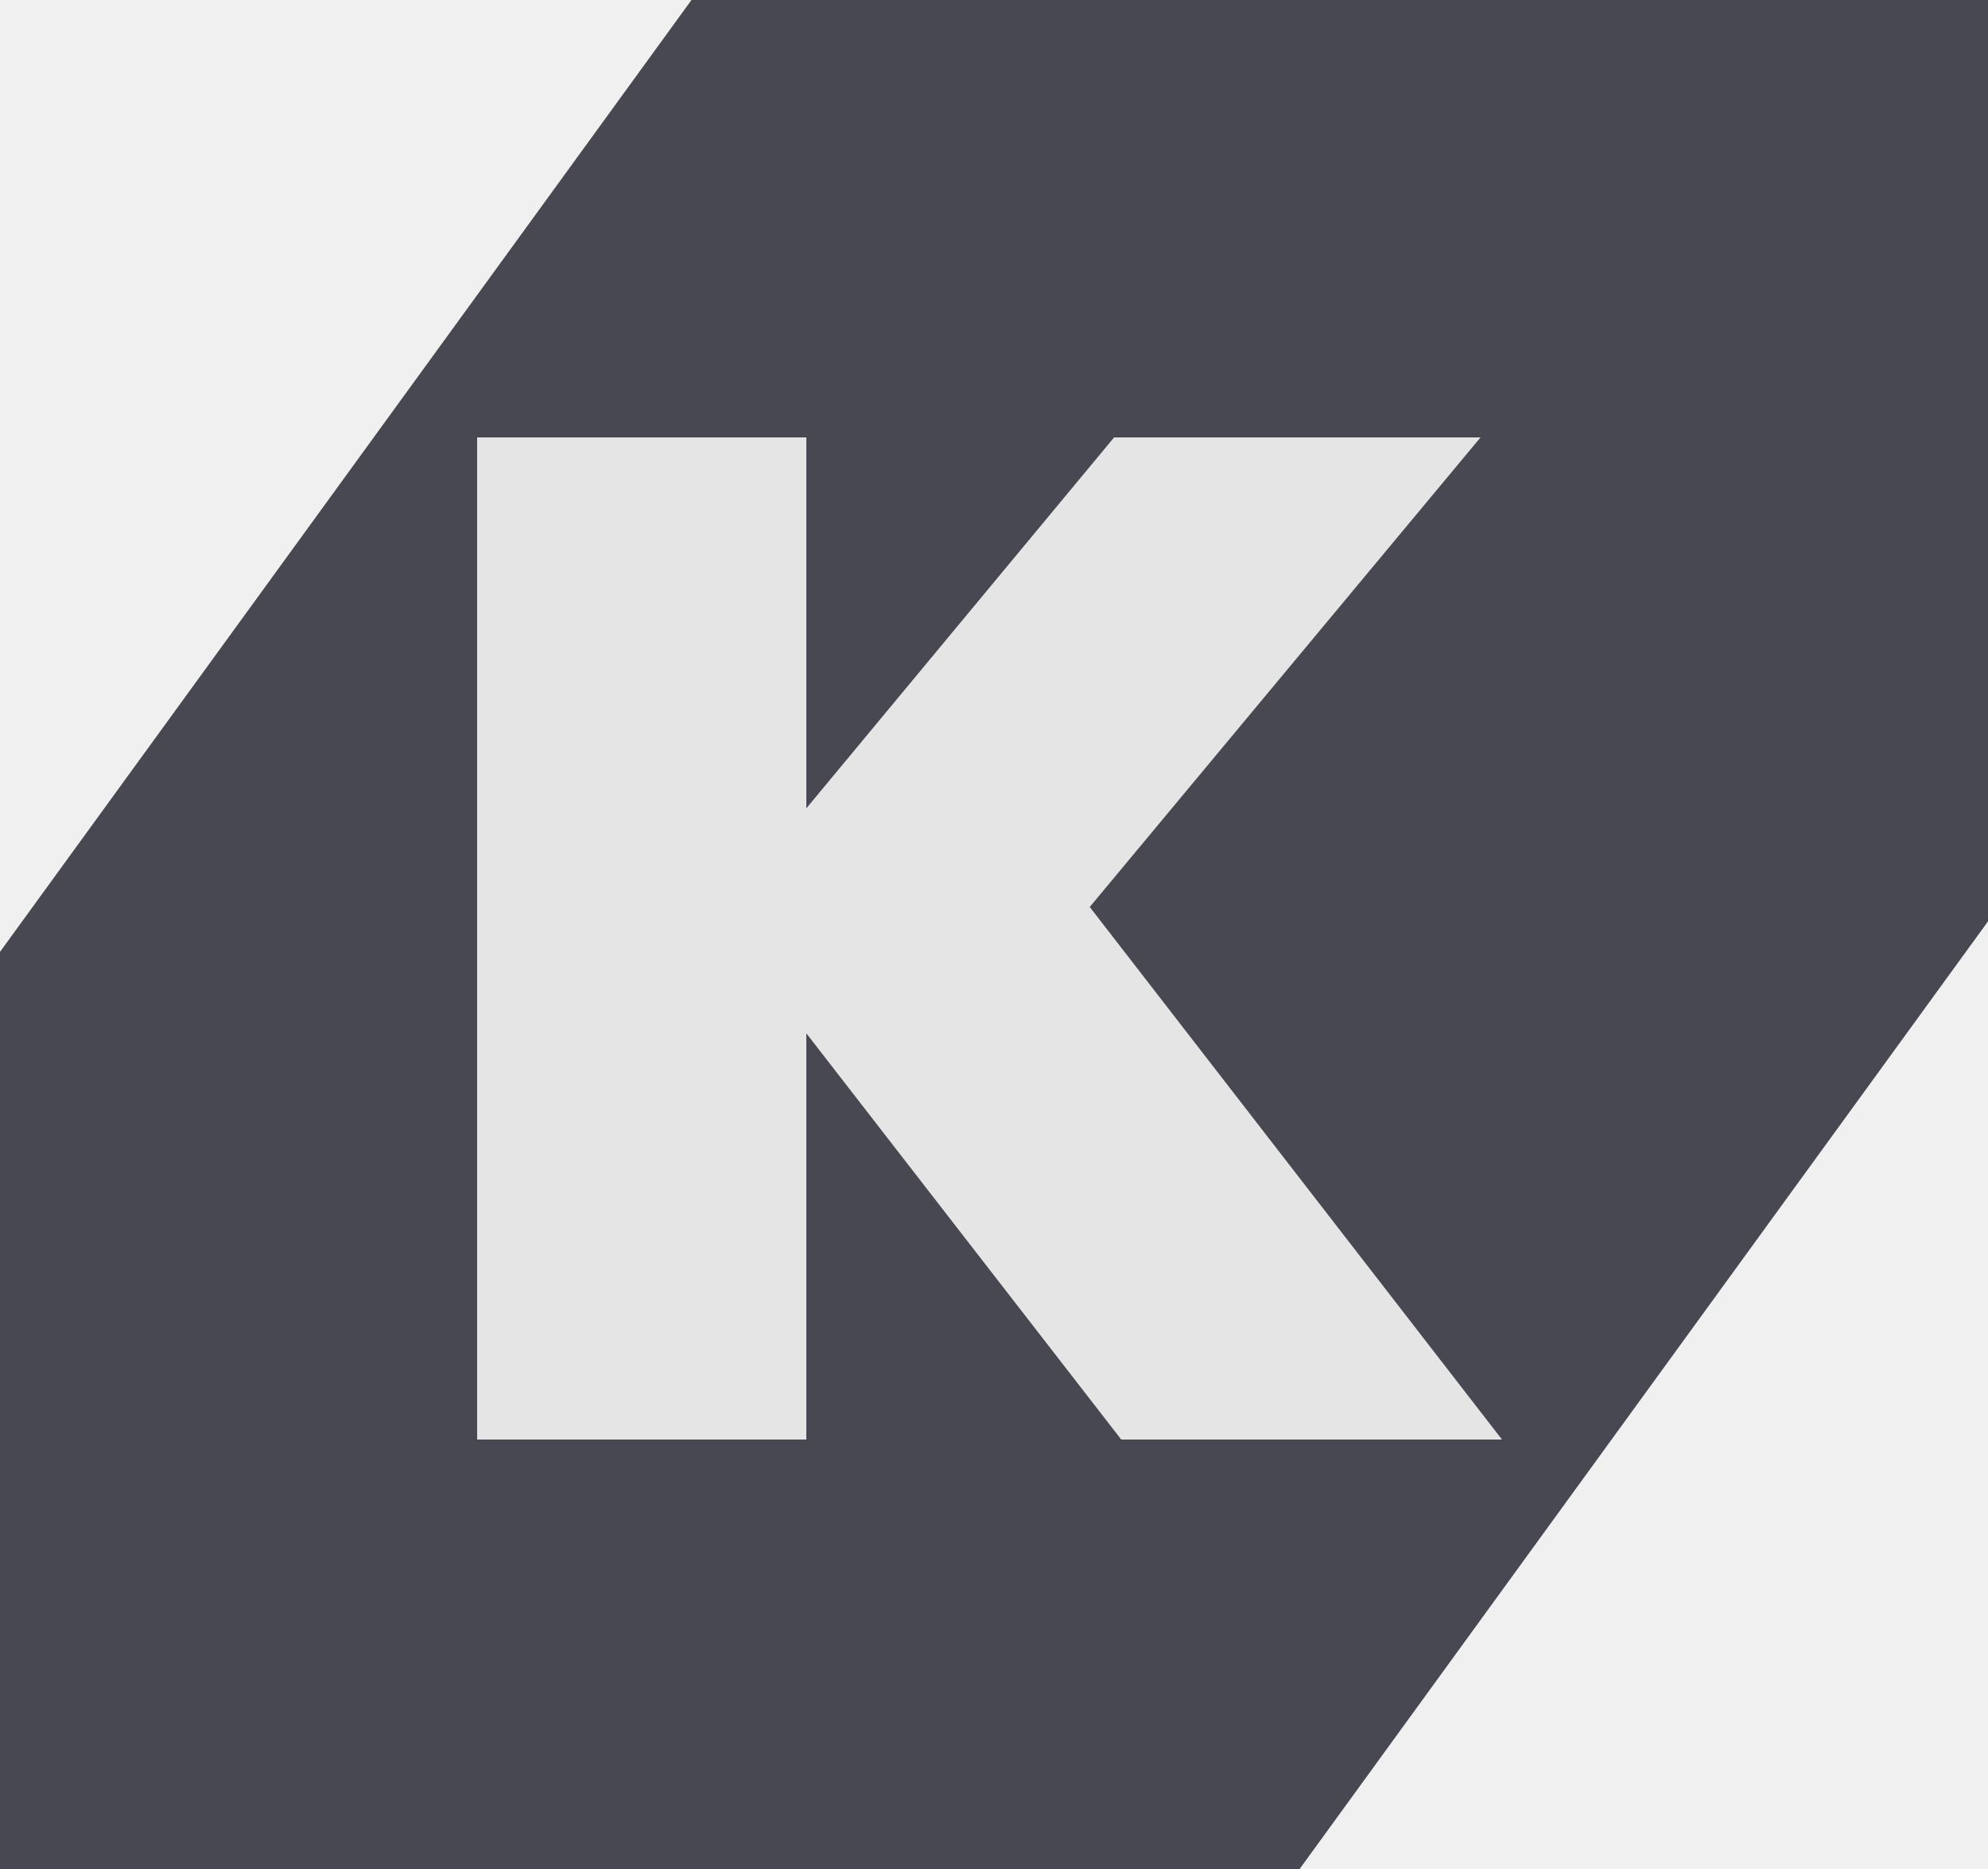
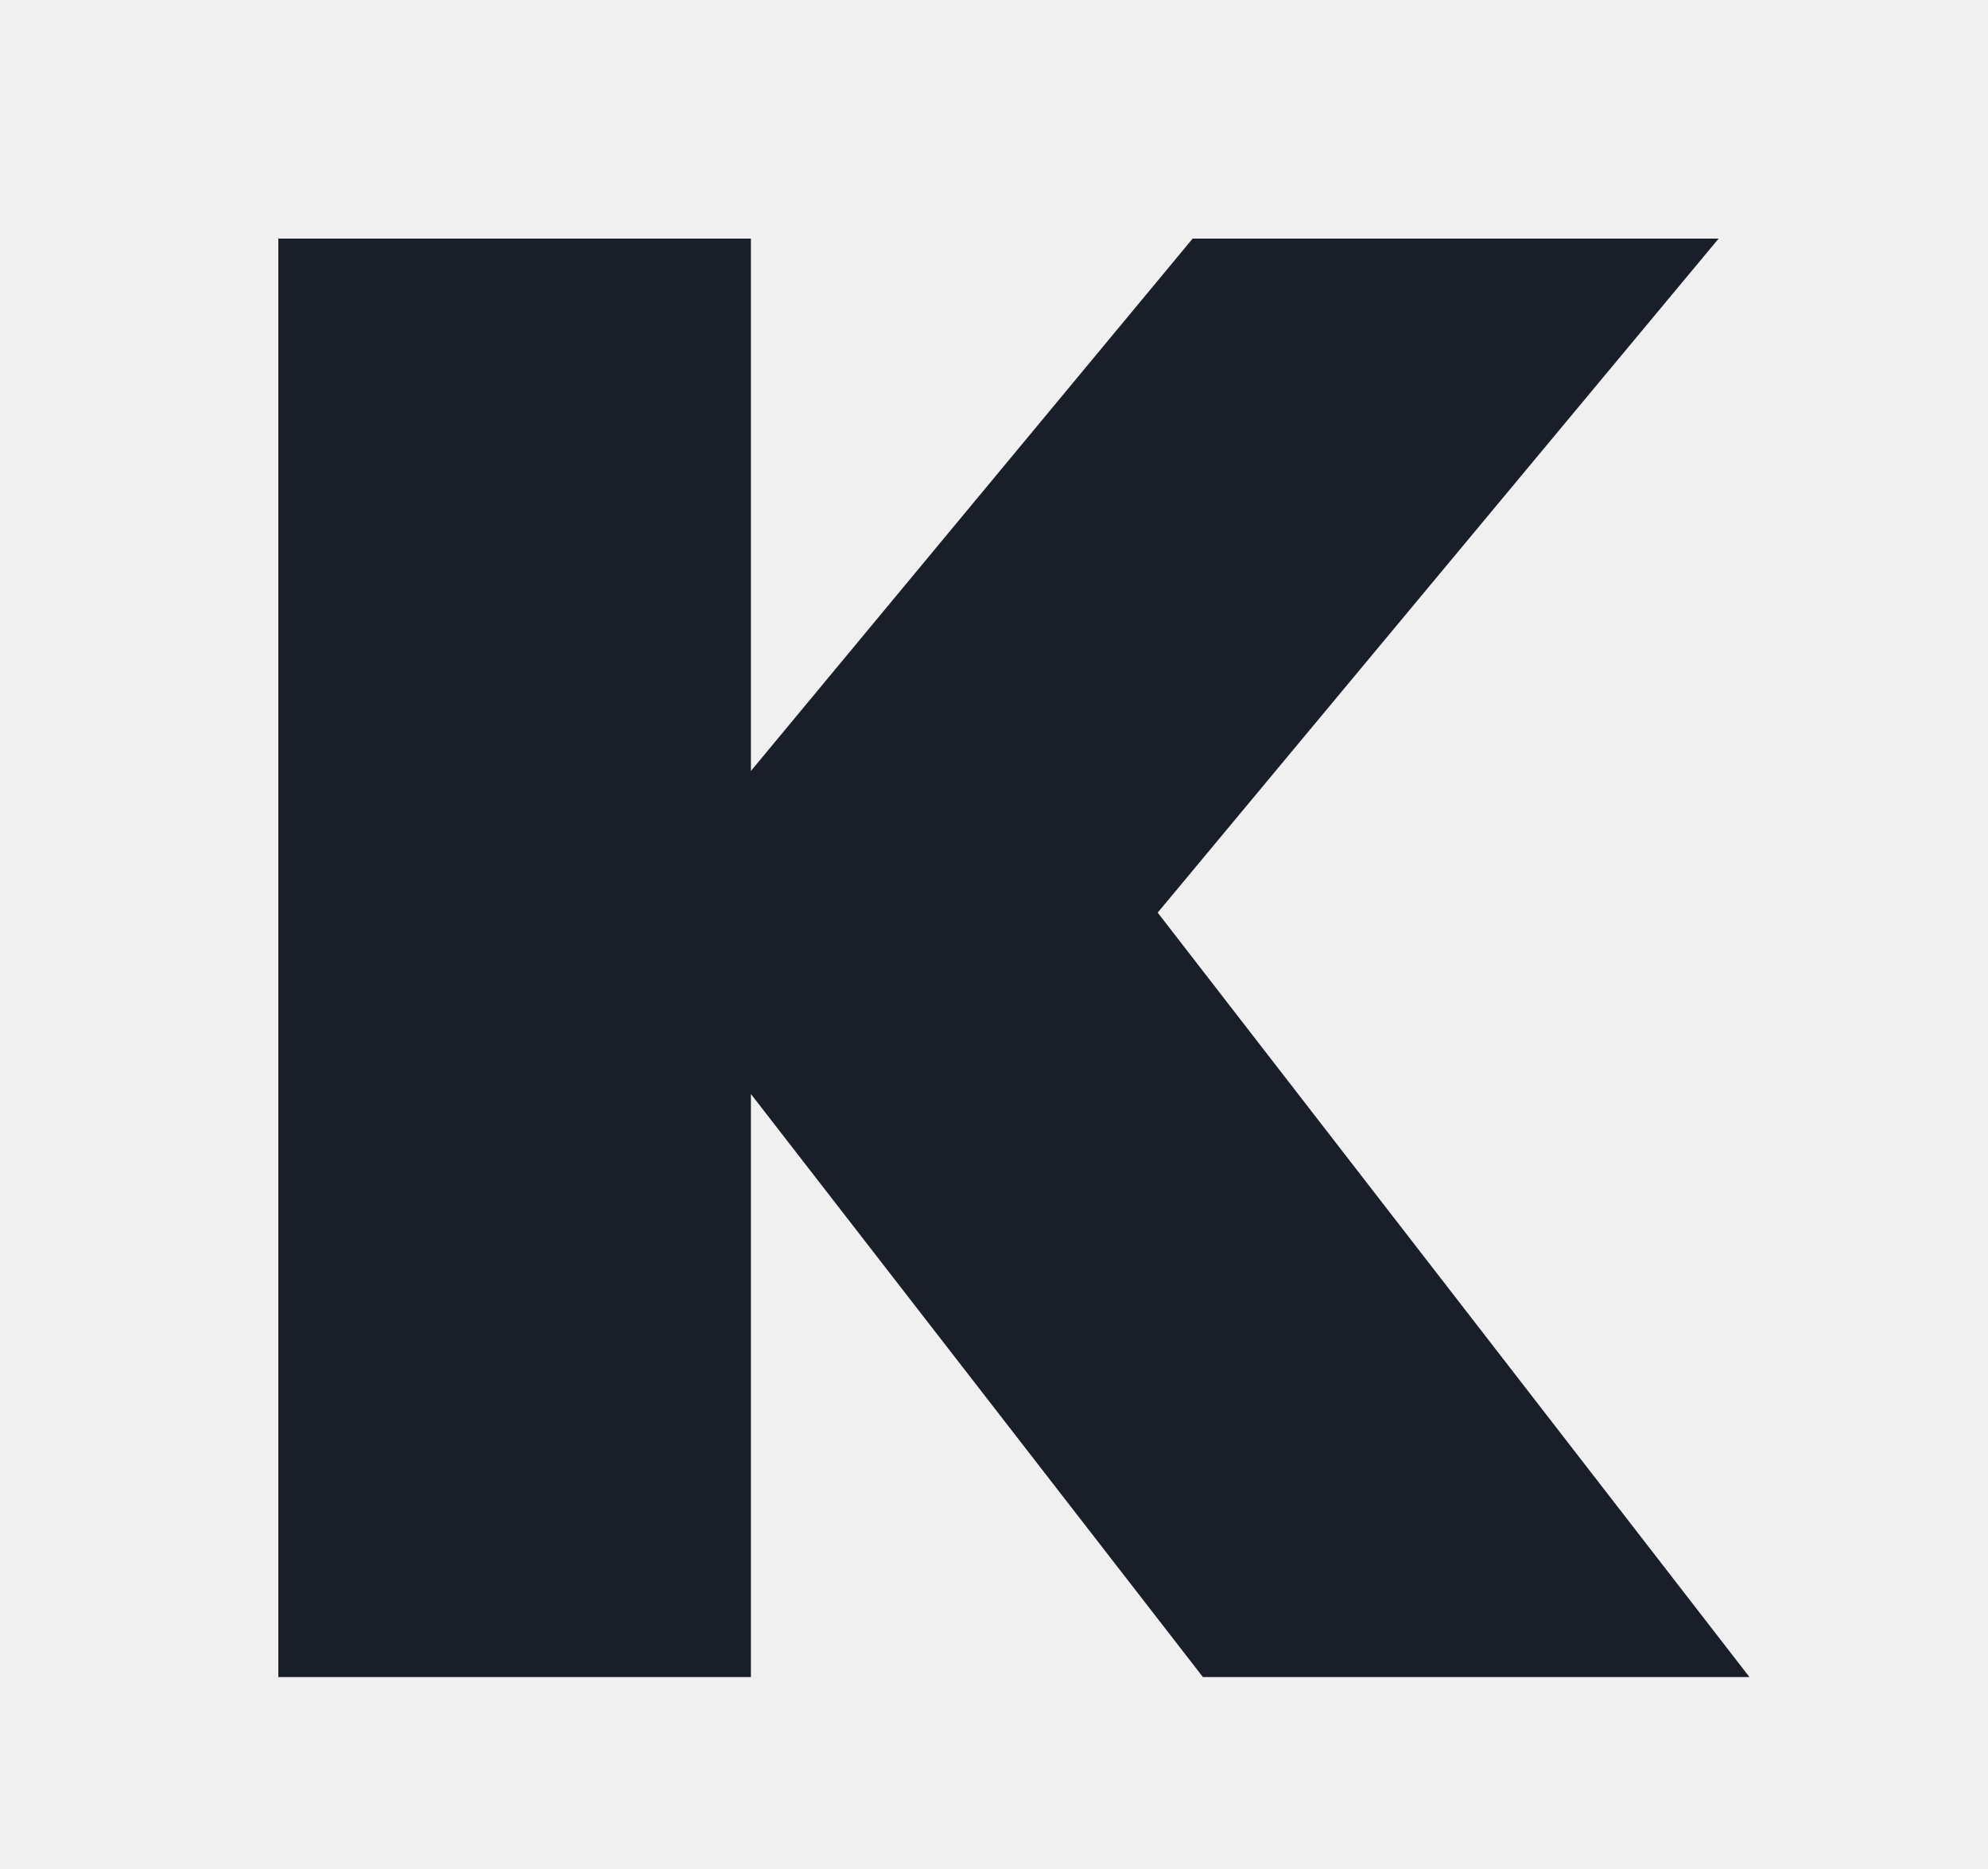
<svg xmlns="http://www.w3.org/2000/svg" width="50" height="47" viewBox="0 0 50 47" fill="none">
-   <g clip-path="url(#clip0_903_2)">
-     <rect x="45" y="-38" width="40" height="123.046" transform="rotate(36 45 -38)" fill="#474851" />
-     <path d="M12 11V36.2H20.28V11H12ZM28.02 11L18.012 23.06L28.2 36.2H37.776L27.408 22.808L37.236 11H28.02Z" fill="#E5E5E5" />
+   <g clip-path="url(#clip0_103_2)">
+     <path d="M7 6V42.173H18.886V6H7ZM29.996 6L15.63 23.311L30.254 42.173H44L29.117 22.95L43.225 6H29.996Z" fill="#191E28" />
  </g>
  <defs>
-     <clipPath id="clip0_903_2">
+     <clipPath id="clip0_103_2">
      <rect width="50" height="47" fill="white" />
    </clipPath>
  </defs>
</svg>
